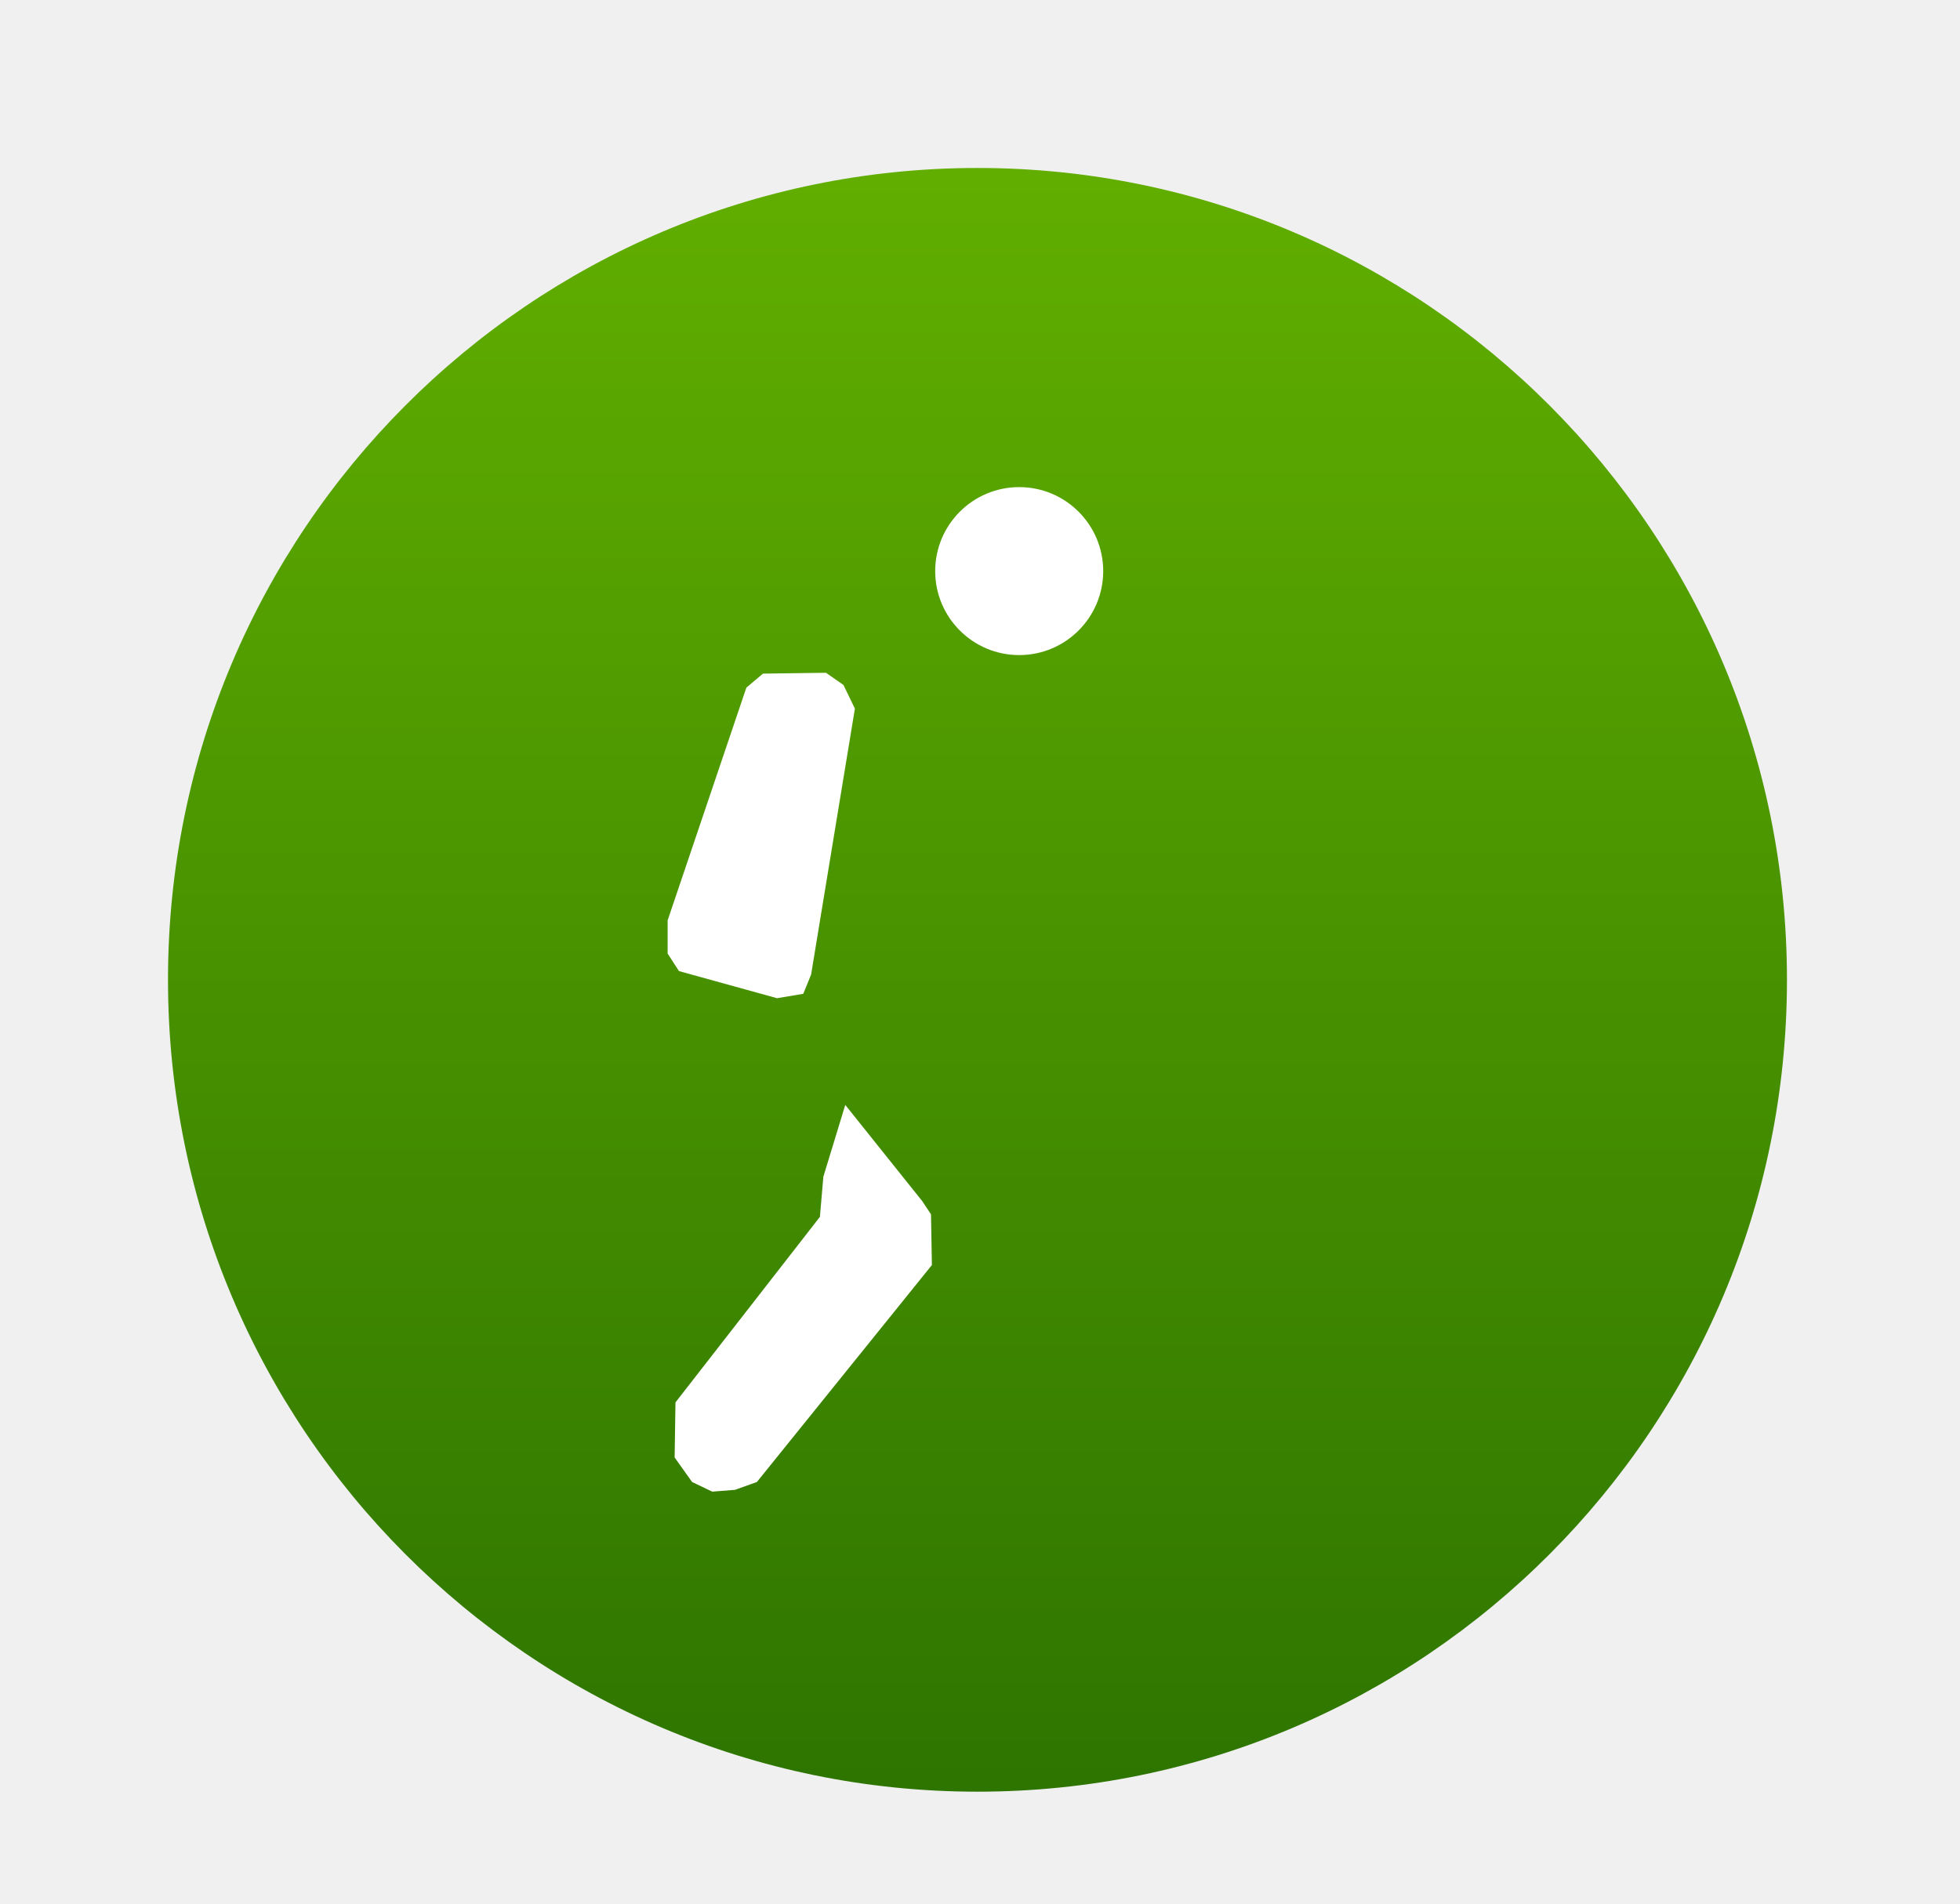
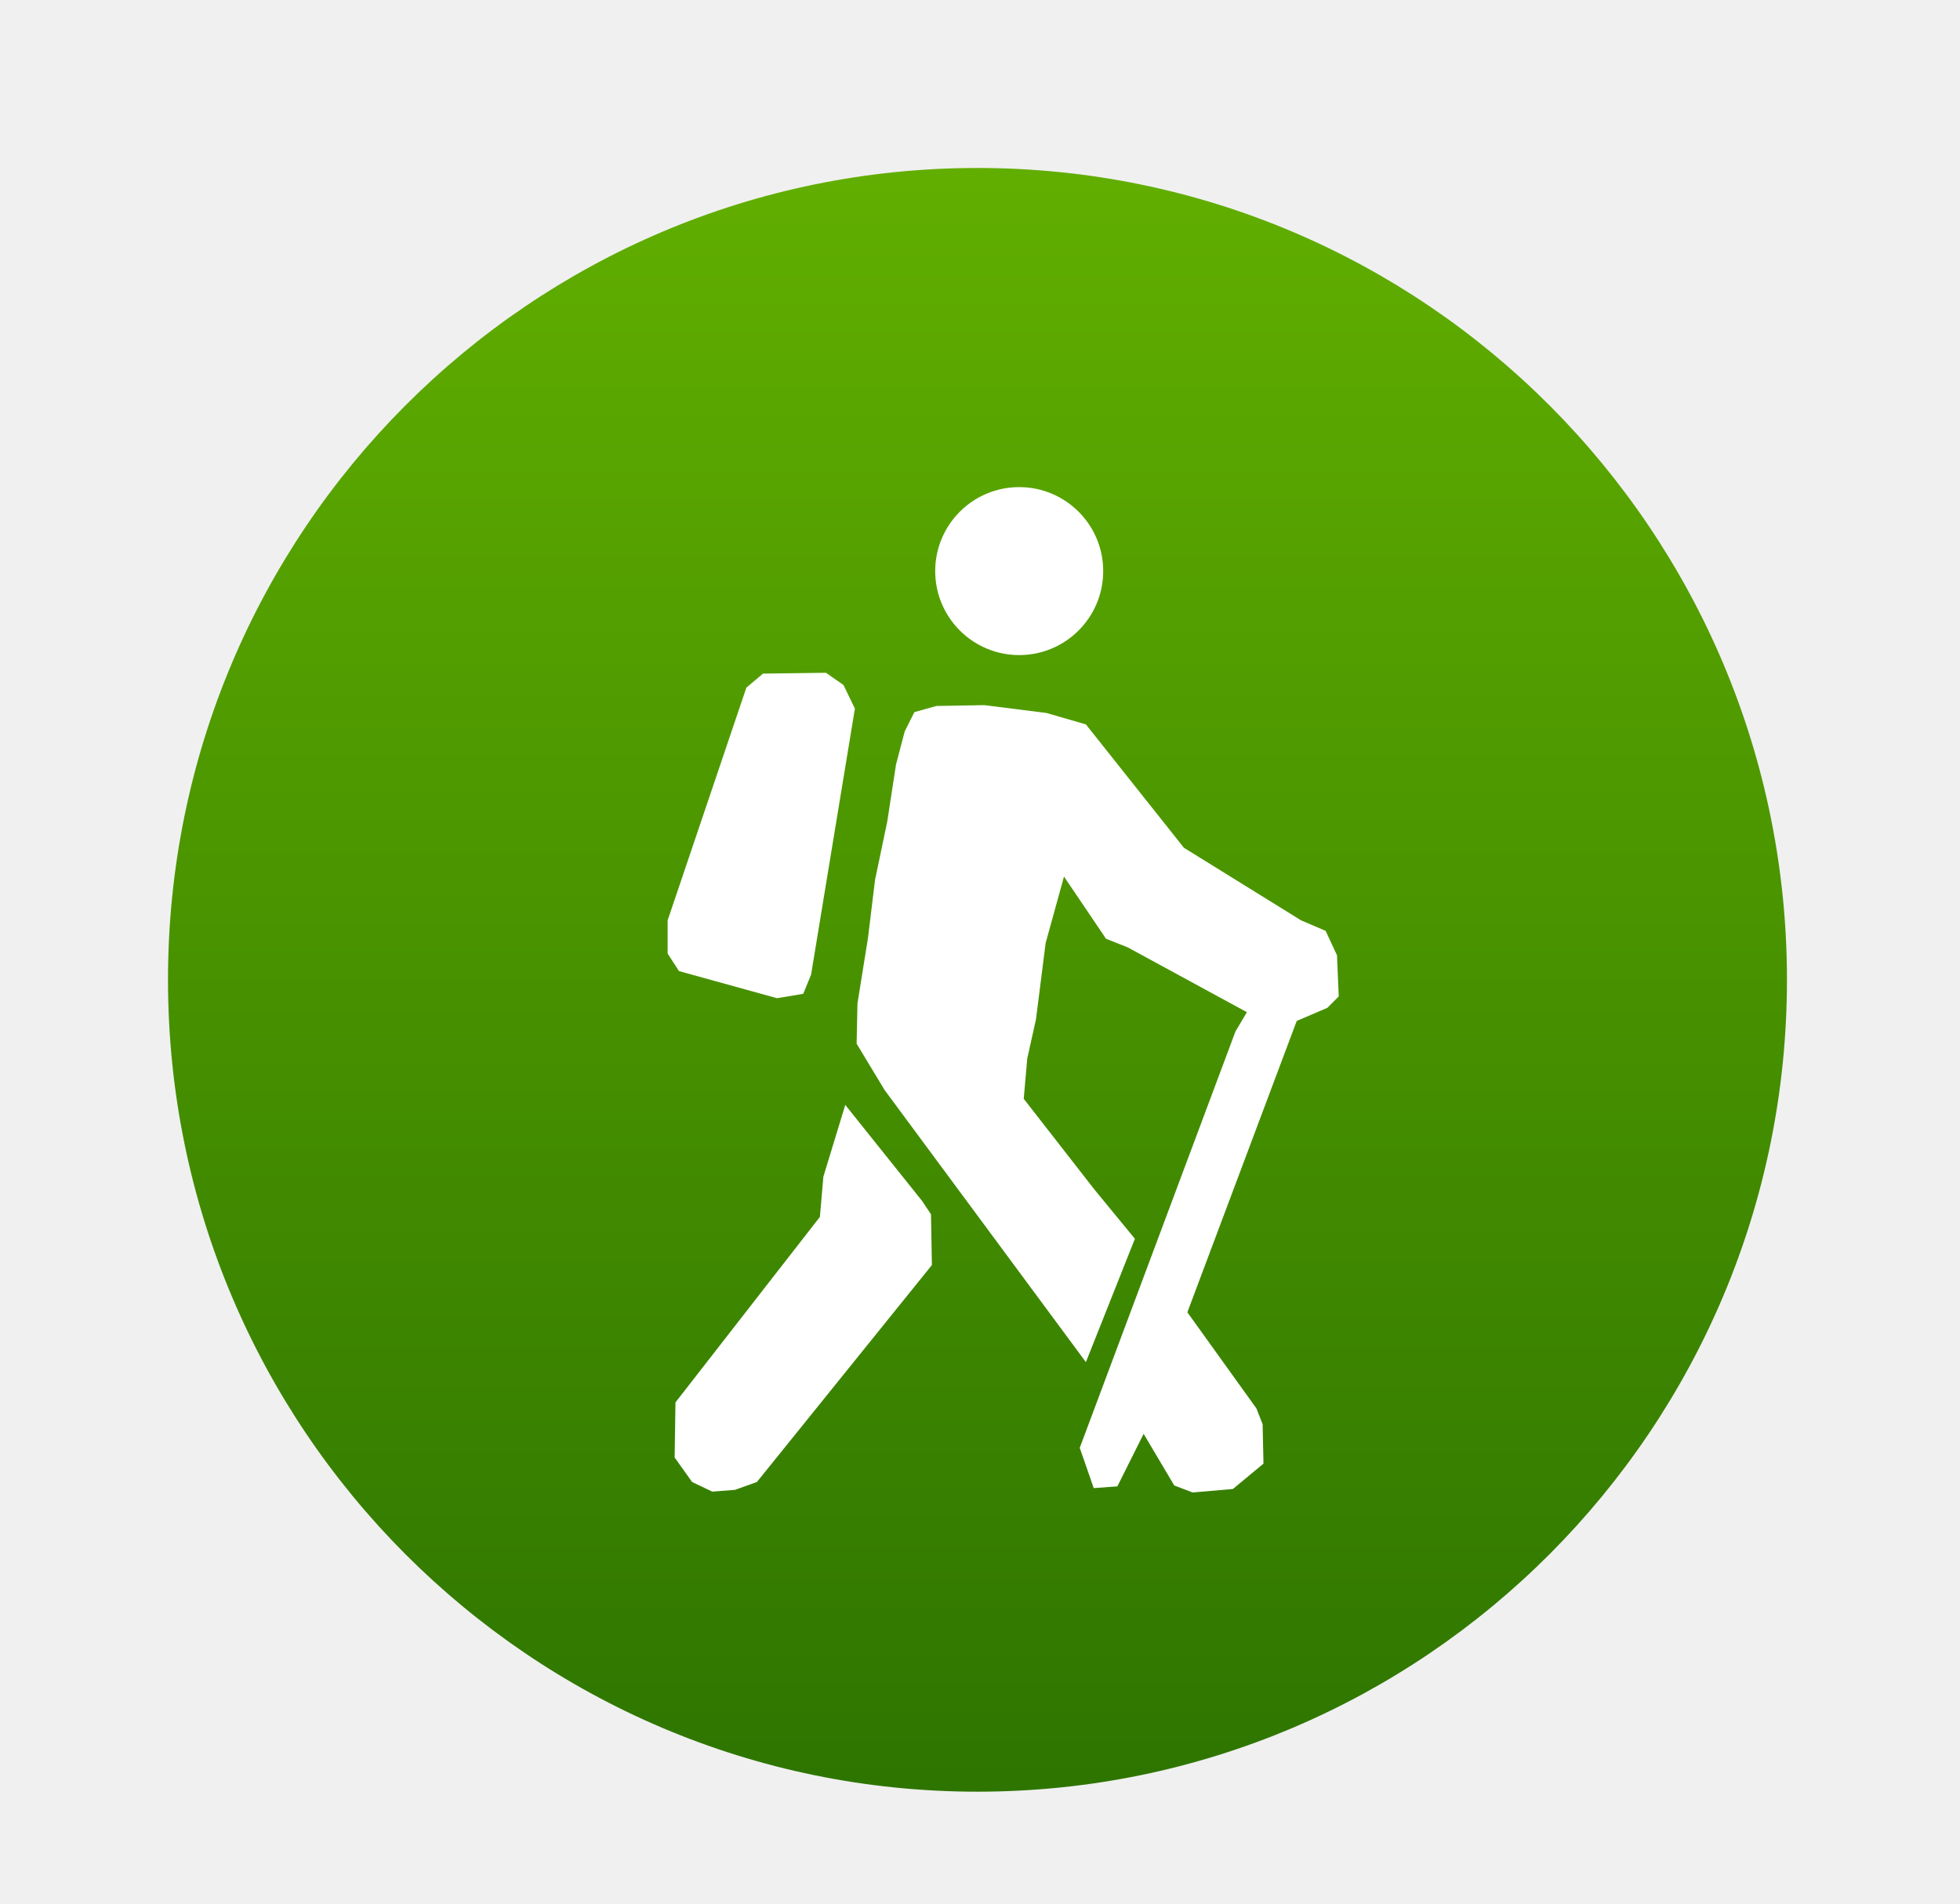
<svg xmlns="http://www.w3.org/2000/svg" width="35px" height="34px" viewBox="0 0 35 34" version="1.1">
  <defs>
    <linearGradient x1="50%" y1="0%" x2="50%" y2="100%" id="linearGradient-1">
      <stop stop-color="#61AE00" offset="0%" />
      <stop stop-color="#2E7500" offset="100%" />
    </linearGradient>
  </defs>
  <g id="Page-1" stroke="none" stroke-width="1" fill="none" fill-rule="evenodd">
    <g id="hiking">
      <g id="Oval-181-+-1446843318_swimming-Copy-2-+-1446843556_user-hiking" transform="translate(3, 3)">
        <g id="Oval-181-+-1446843318_swimming-Copy-2">
          <ellipse id="Oval-181" fill="url(#linearGradient-1)" cx="14.455" cy="14.5" rx="14.455" ry="14.5" />
          <circle id="Oval-455" fill="#FFFFFF" cx="15.2" cy="7.2" r="1.5" />
          <path d="M8.922,14.031 L8.922,13.438 L10.328,9.281 L10.625,9.031 L11.75,9.016 L12.062,9.234 L12.266,9.656 L11.484,14.406 L11.344,14.75 L10.875,14.828 L9.125,14.344 L8.922,14.031 Z" id="Path-972" fill="#FFFFFF" />
          <path d="M12.094,16.734 L13.469,18.453 L13.625,18.688 L13.641,19.594 L10.516,23.469 L10.125,23.609 L9.719,23.641 L9.359,23.469 L9.047,23.031 L9.062,22.047 L11.641,18.734 L11.703,18.016 L12.094,16.734 Z" id="Path-973" fill="#FFFFFF" />
+           <path d="M12.297,15.641 L12.312,14.922 L12.5,13.75 L12.625,12.719 L12.844,11.672 L13,10.656 L13.156,10.062 L13.328,9.719 L13.719,9.609 L14.578,9.594 L15.687,9.734 L16.391,9.938 L18.141,12.141 L20.234,13.438 L20.672,13.625 L20.875,14.062 L20.906,14.797 L20.703,15 L20.156,15.234 L18.203,20.438 L19.437,22.156 L19.547,22.438 L19.562,23.141 L19.016,23.594 L18.297,23.656 L17.969,23.531 L17.422,22.609 L16.953,23.547 L16.531,23.578 L16.281,22.859 L19.062,15.422 L19.266,15.078 L17.141,13.922 L16.75,13.766 L16,12.656 L15.672,13.844 L15.5,15.203 L15.344,15.906 L15.281,16.625 L16.547,18.25 L17.266,19.125 L16.391,21.328 L12.797,16.469 L12.297,15.641 Z" id="Path-974" fill="#FFFFFF" />
        </g>
      </g>
    </g>
  </g>
</svg>
